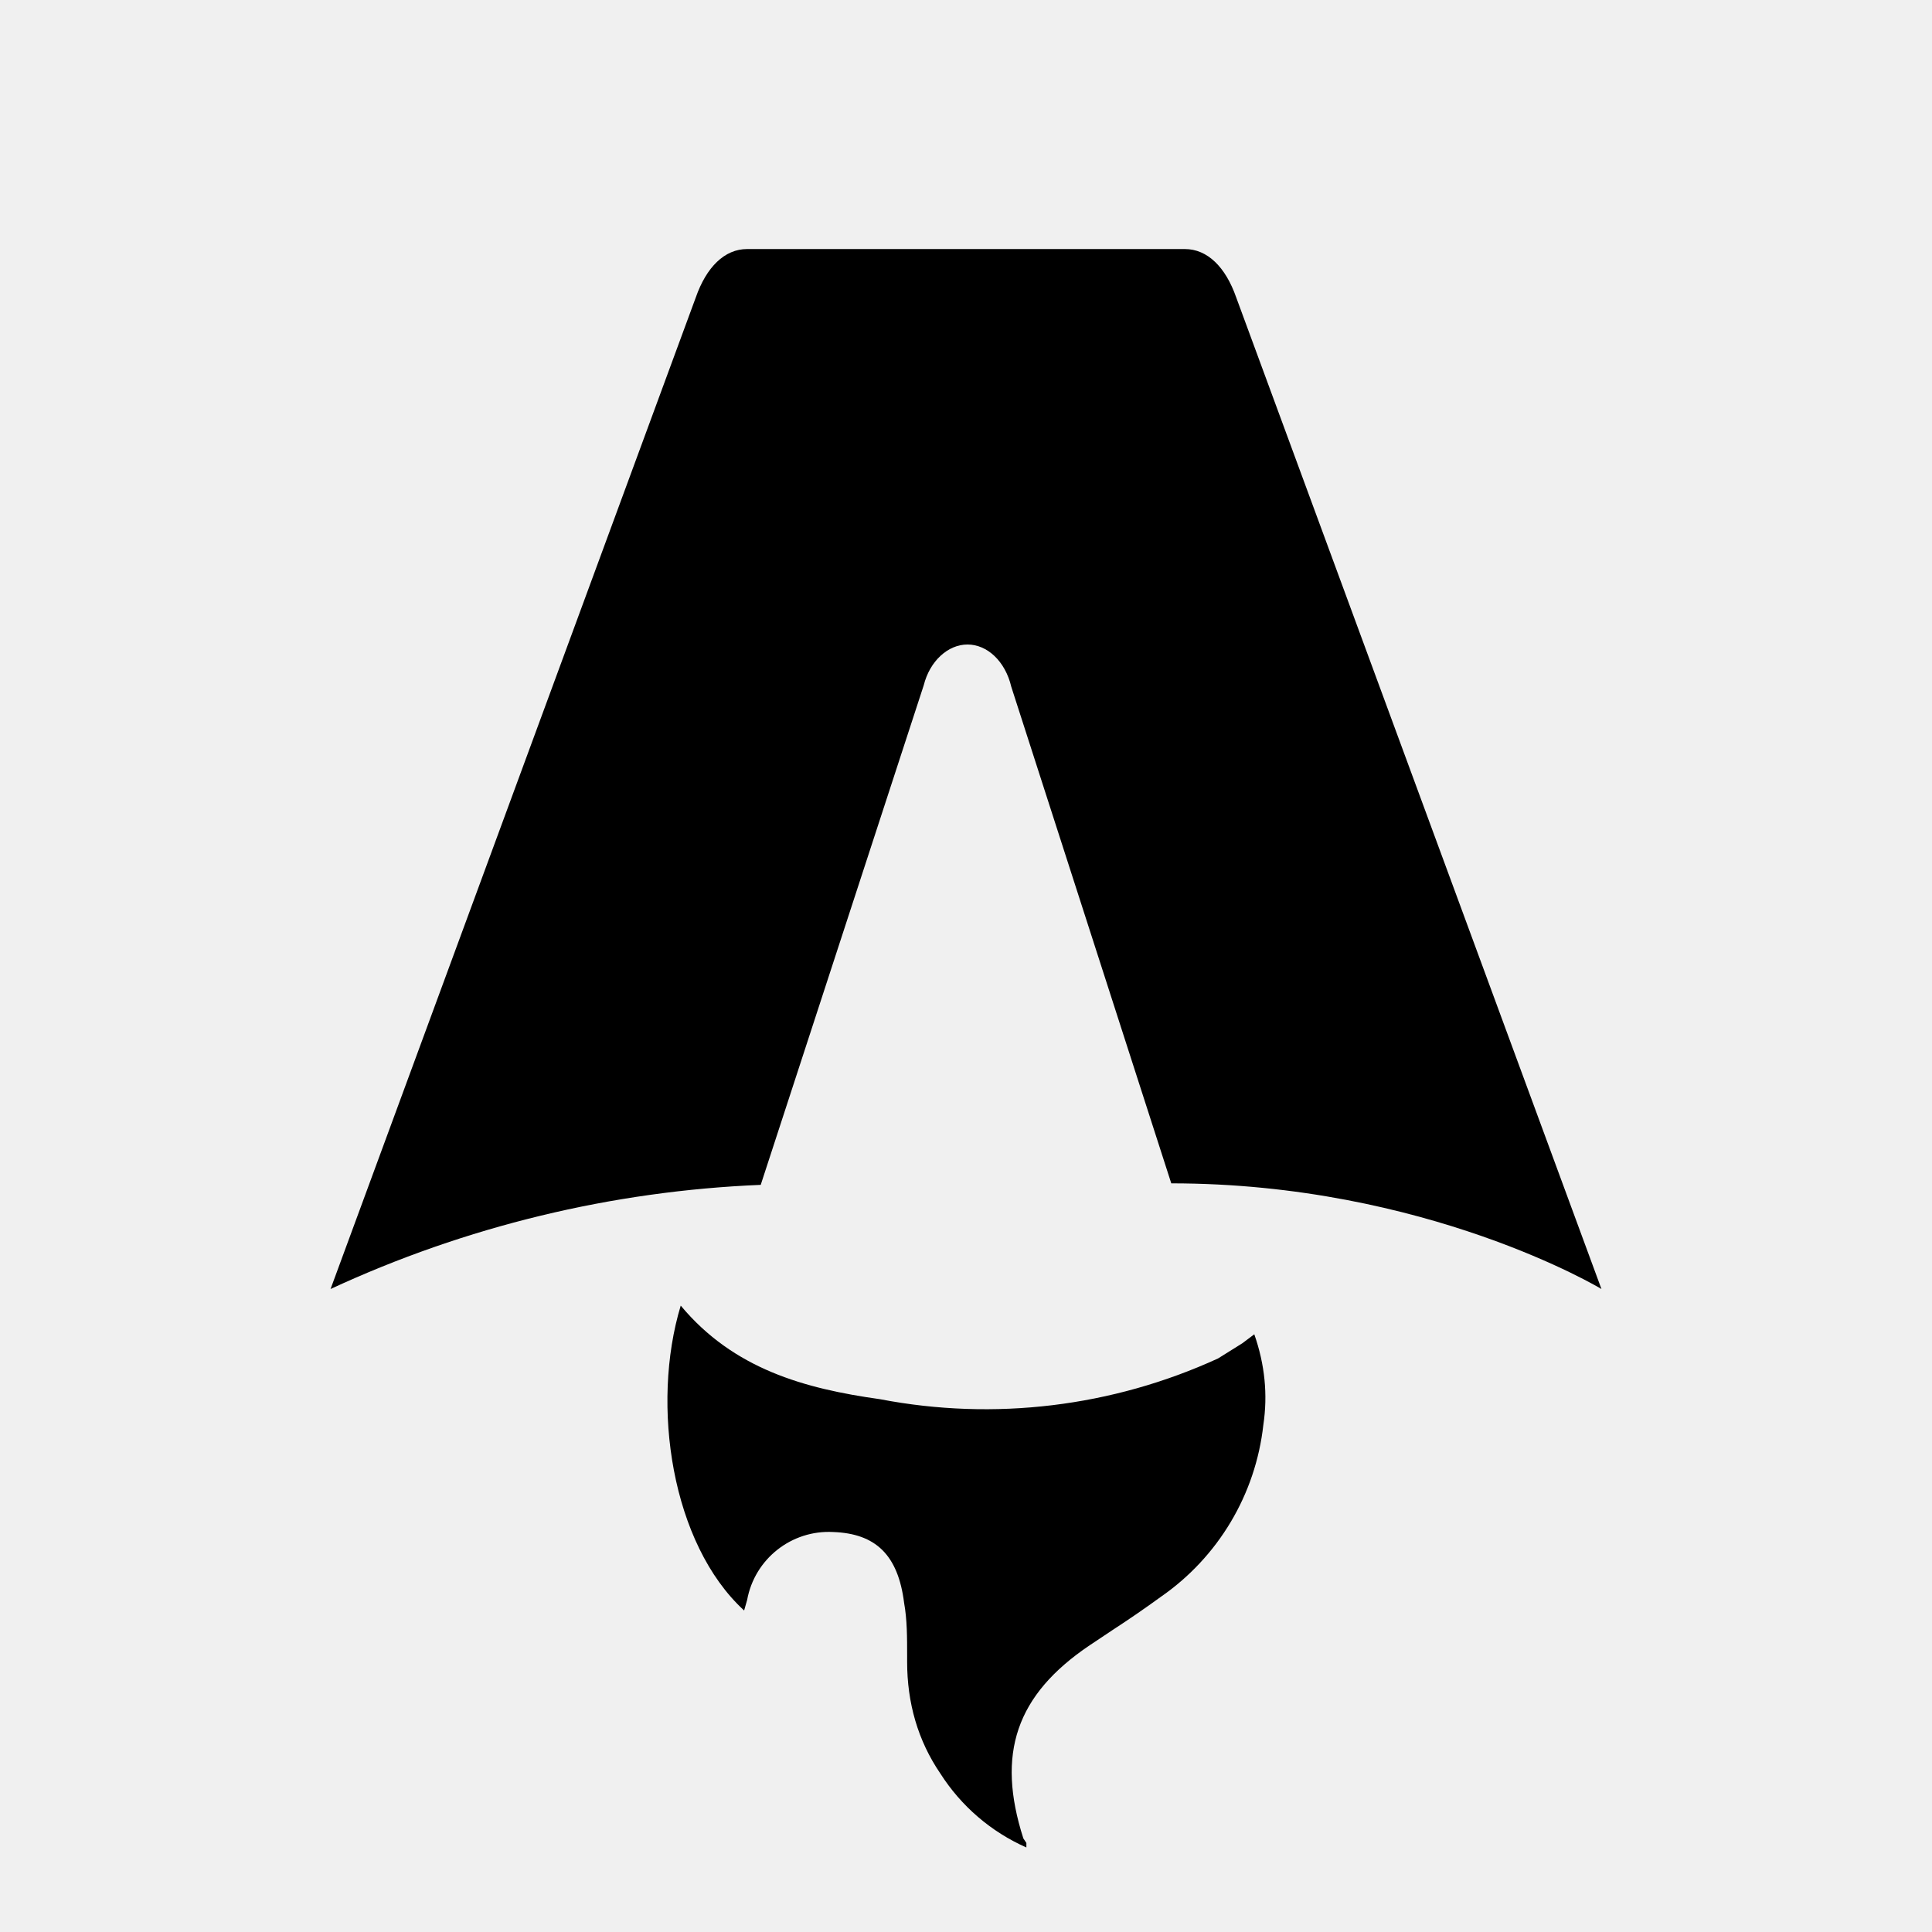
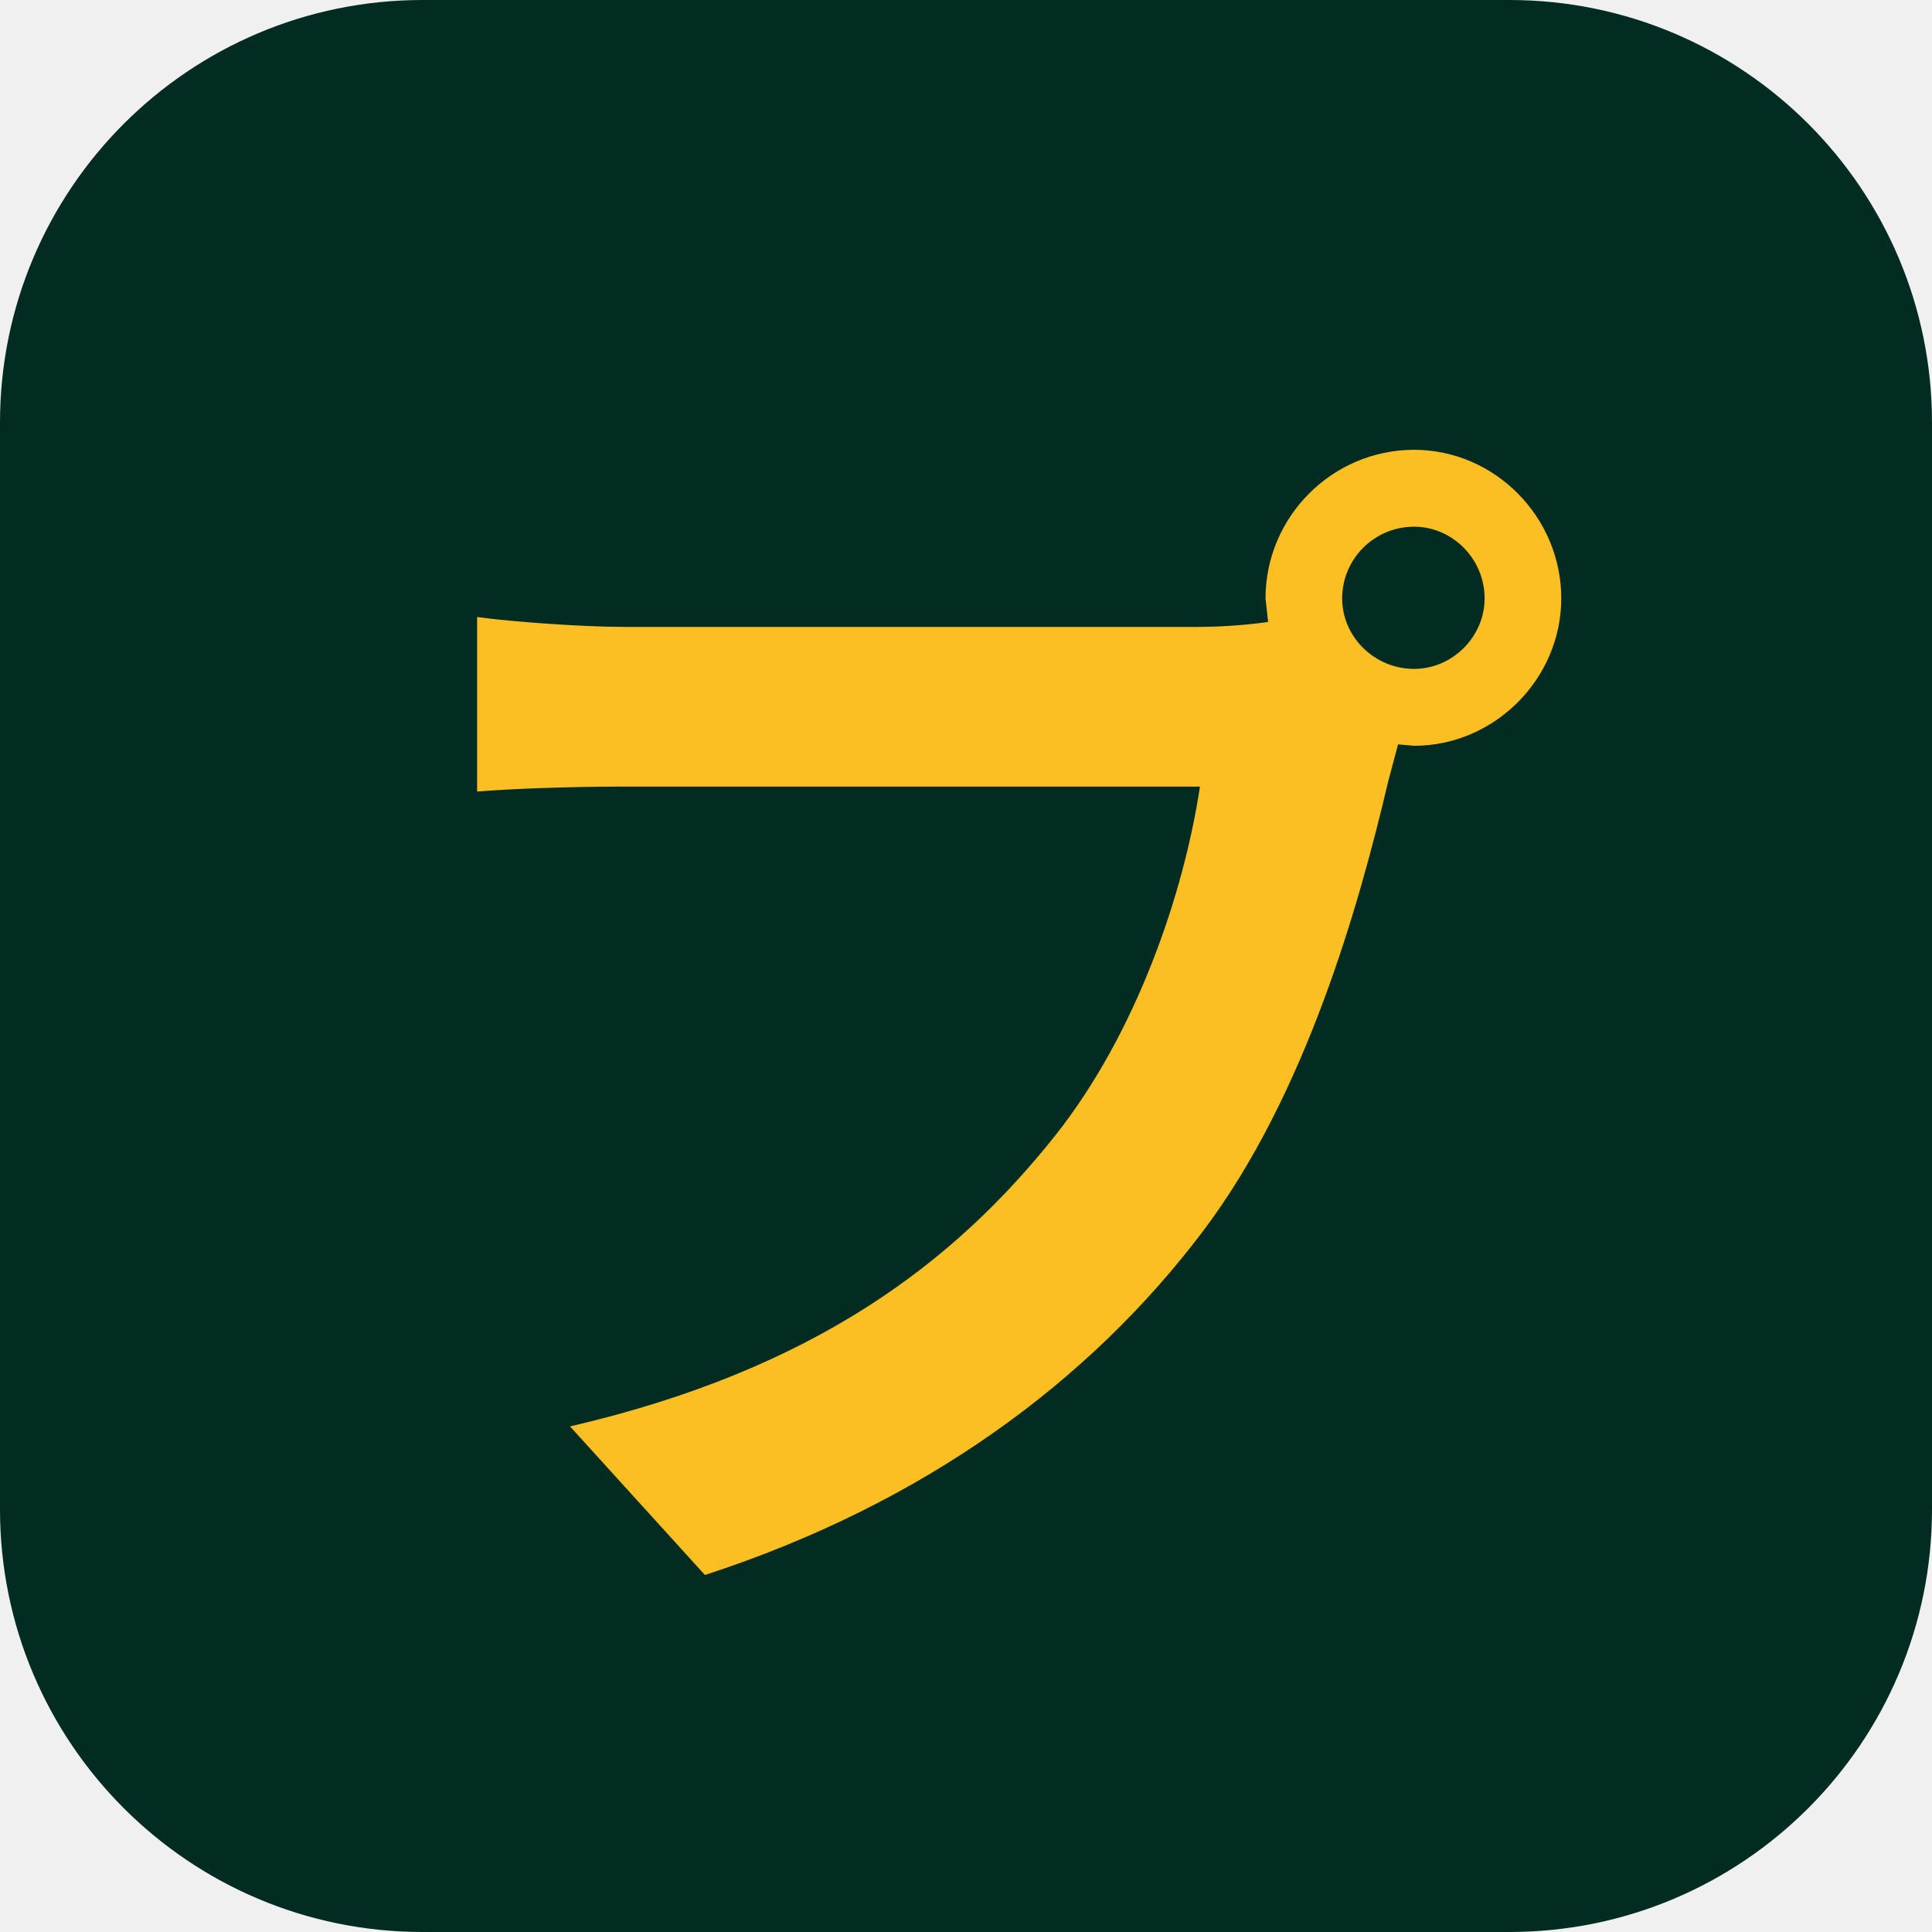
- <svg xmlns="http://www.w3.org/2000/svg" fill="none" viewBox="0 0 128 128">
-   <path d="M50.4 78.5a75.1 75.1 0 0 0-28.5 6.9l24.2-65.7c.7-2 1.9-3.2 3.4-3.2h29c1.5 0 2.7 1.2 3.4 3.2l24.2 65.7s-11.6-7-28.5-7L67 45.5c-.4-1.7-1.6-2.8-2.9-2.8-1.3 0-2.5 1.1-2.9 2.7L50.4 78.5Zm-1.1 28.2Zm-4.2-20.2c-2 6.6-.6 15.8 4.2 20.2a17.5 17.5 0 0 1 .2-.7 5.5 5.5 0 0 1 5.7-4.5c2.8.1 4.3 1.5 4.7 4.7.2 1.1.2 2.3.2 3.5v.4c0 2.7.7 5.2 2.2 7.4a13 13 0 0 0 5.7 4.9v-.3l-.2-.3c-1.8-5.6-.5-9.5 4.4-12.8l1.5-1a73 73 0 0 0 3.2-2.2 16 16 0 0 0 6.8-11.4c.3-2 .1-4-.6-6l-.8.6-1.6 1a37 37 0 0 1-22.4 2.7c-5-.7-9.7-2-13.2-6.2Z" />
-   <style>
-         path { fill: #000; }
-         @media (prefers-color-scheme: dark) {
-             path { fill: #FFF; }
-         }
-     </style>
+ <svg xmlns="http://www.w3.org/2000/svg" width="128" height="128" viewBox="0 0 128 128">
+   <rect width="128" height="128" rx="28" fill="#022c22" />
+   <text x="64" y="64" font-family="Yu Gothic, Meiryo, MS Gothic, sans-serif" font-size="82" font-weight="700" fill="#fbbf24" text-anchor="middle" dominant-baseline="central">プ</text>
</svg>
